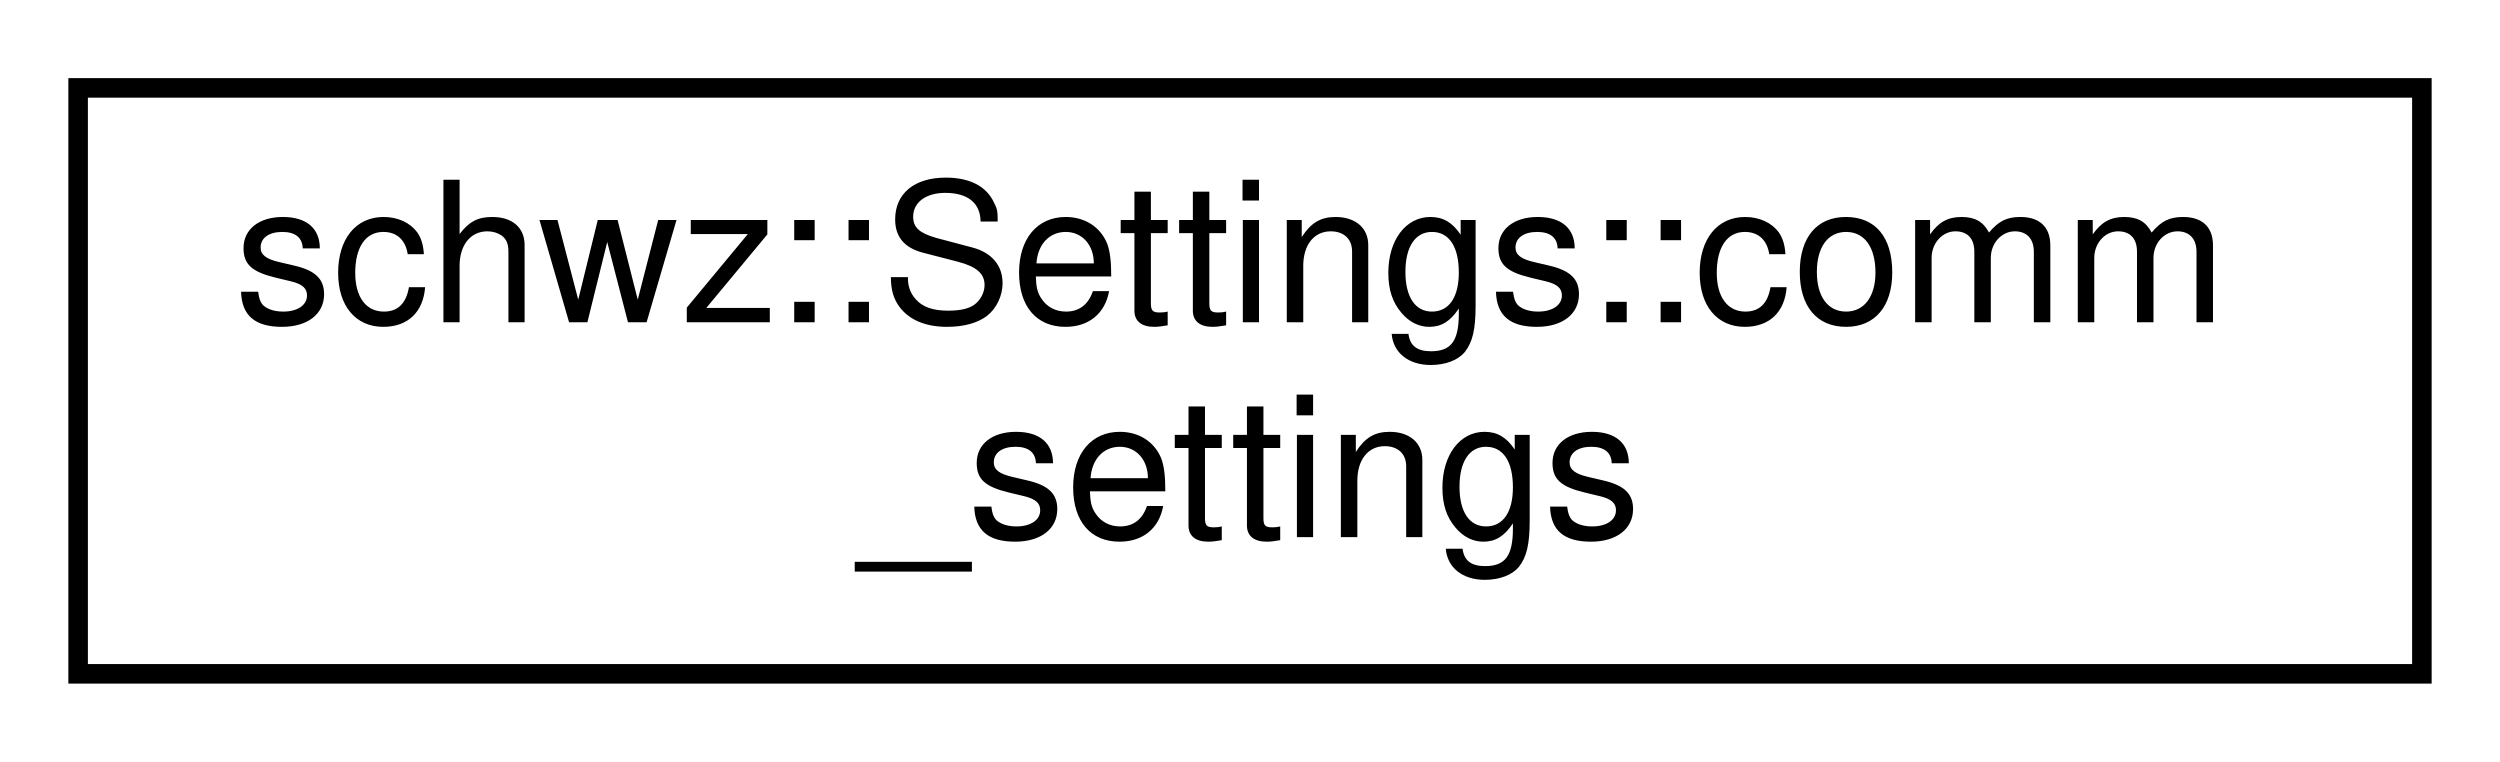
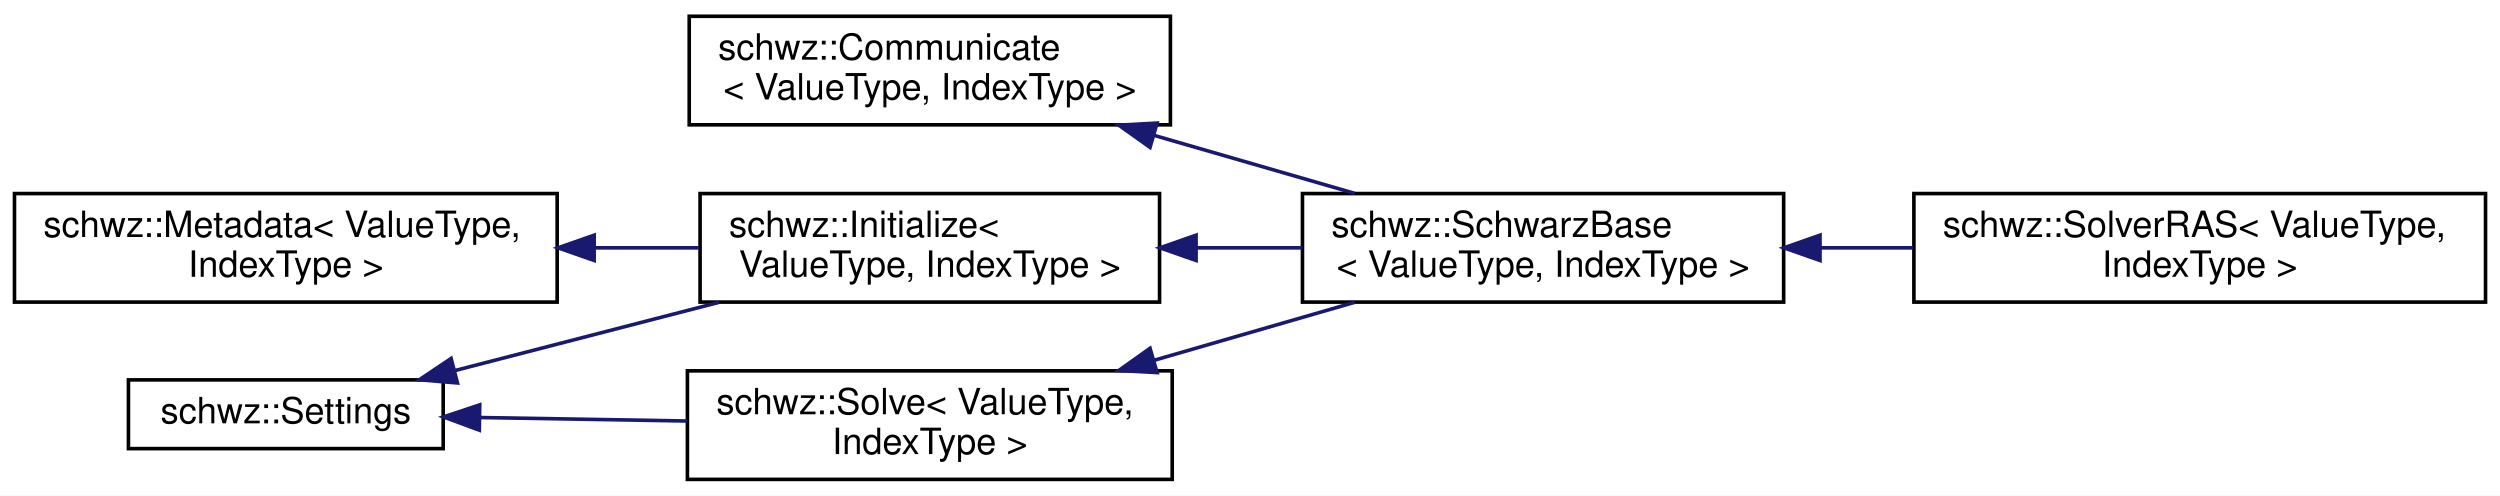
- <svg xmlns="http://www.w3.org/2000/svg" xmlns:xlink="http://www.w3.org/1999/xlink" width="128pt" height="39pt" viewBox="0.00 0.00 128.00 39.00">
-   <g id="graph0" class="graph" transform="scale(1 1) rotate(0) translate(4 35)">
-     <polygon fill="#ffffff" stroke="transparent" points="-4,4 -4,-35 124,-35 124,4 -4,4" />
+ <svg xmlns="http://www.w3.org/2000/svg" xmlns:xlink="http://www.w3.org/1999/xlink" width="691pt" height="137pt" viewBox="0.00 0.00 691.00 137.00">
+   <g id="graph0" class="graph" transform="scale(1 1) rotate(0) translate(4 133)">
+     <polygon fill="#ffffff" stroke="transparent" points="-4,4 -4,-133 687,-133 687,4 -4,4" />
    <g id="node1" class="node">
      <g id="a_node1">
-         <a xlink:href="structschwz_1_1Settings_1_1comm__settings.html" target="_top" xlink:title="The settings for the various available communication paradigms. ">
-           <polygon fill="#ffffff" stroke="#000000" points="0,-.5 0,-30.5 120,-30.5 120,-.5 0,-.5" />
-           <text text-anchor="start" x="8" y="-18.5" font-family="Helvetica,sans-Serif" font-size="10.00" fill="#000000">schwz::Settings::comm</text>
-           <text text-anchor="middle" x="60" y="-7.5" font-family="Helvetica,sans-Serif" font-size="10.00" fill="#000000">_settings</text>
+         <a xlink:href="classschwz_1_1Communicate.html" target="_top" xlink:title="The communication class that provides the methods for the communication between the subdomains...">
+           <polygon fill="#ffffff" stroke="#000000" points="186.5,-98.5 186.5,-128.5 319.5,-128.5 319.5,-98.5 186.5,-98.5" />
+           <text text-anchor="start" x="194.5" y="-116.5" font-family="Helvetica,sans-Serif" font-size="10.00" fill="#000000">schwz::Communicate</text>
+           <text text-anchor="middle" x="253" y="-105.5" font-family="Helvetica,sans-Serif" font-size="10.00" fill="#000000">&lt; ValueType, IndexType &gt;</text>
        </a>
      </g>
    </g>
+     <g id="node2" class="node">
+       <g id="a_node2">
+         <a xlink:href="classschwz_1_1SchwarzBase.html" target="_top" xlink:title="The Base solver class is meant to be the class implementing the common implementations for all the sc...">
+           <polygon fill="#ffffff" stroke="#000000" points="356,-49.5 356,-79.5 489,-79.5 489,-49.5 356,-49.5" />
+           <text text-anchor="start" x="364" y="-67.5" font-family="Helvetica,sans-Serif" font-size="10.00" fill="#000000">schwz::SchwarzBase</text>
+           <text text-anchor="middle" x="422.5" y="-56.5" font-family="Helvetica,sans-Serif" font-size="10.00" fill="#000000">&lt; ValueType, IndexType &gt;</text>
+         </a>
+       </g>
+     </g>
+     <g id="edge1" class="edge">
+       <path fill="none" stroke="#191970" d="M314.899,-95.606C333.13,-90.336 352.886,-84.624 370.434,-79.552" />
+       <polygon fill="#191970" stroke="#191970" points="313.873,-92.259 305.239,-98.399 315.817,-98.984 313.873,-92.259" />
+     </g>
+     <g id="node3" class="node">
+       <g id="a_node3">
+         <a xlink:href="classschwz_1_1SolverRAS.html" target="_top" xlink:title="An implementation of the solver interface using the RAS solver. ">
+           <polygon fill="#ffffff" stroke="#000000" points="525,-49.5 525,-79.5 683,-79.5 683,-49.5 525,-49.5" />
+           <text text-anchor="start" x="533" y="-67.5" font-family="Helvetica,sans-Serif" font-size="10.00" fill="#000000">schwz::SolverRAS&lt; ValueType,</text>
+           <text text-anchor="middle" x="604" y="-56.5" font-family="Helvetica,sans-Serif" font-size="10.00" fill="#000000"> IndexType &gt;</text>
+         </a>
+       </g>
+     </g>
+     <g id="edge2" class="edge">
+       <path fill="none" stroke="#191970" d="M499.266,-64.5C507.723,-64.5 516.345,-64.5 524.831,-64.5" />
+       <polygon fill="#191970" stroke="#191970" points="499.053,-61 489.053,-64.5 499.053,-68 499.053,-61" />
+     </g>
+     <g id="node4" class="node">
+       <g id="a_node4">
+         <a xlink:href="structschwz_1_1Metadata.html" target="_top" xlink:title="The solver metadata struct. ">
+           <polygon fill="#ffffff" stroke="#000000" points="0,-49.5 0,-79.5 150,-79.5 150,-49.5 0,-49.5" />
+           <text text-anchor="start" x="8" y="-67.5" font-family="Helvetica,sans-Serif" font-size="10.00" fill="#000000">schwz::Metadata&lt; ValueType,</text>
+           <text text-anchor="middle" x="75" y="-56.5" font-family="Helvetica,sans-Serif" font-size="10.00" fill="#000000"> IndexType &gt;</text>
+         </a>
+       </g>
+     </g>
+     <g id="node5" class="node">
+       <g id="a_node5">
+         <a xlink:href="classschwz_1_1Initialize.html" target="_top" xlink:title="The initialization class that provides methods for initialization of the solver. ">
+           <polygon fill="#ffffff" stroke="#000000" points="189.5,-49.5 189.5,-79.5 316.5,-79.5 316.5,-49.5 189.5,-49.5" />
+           <text text-anchor="start" x="197.5" y="-67.5" font-family="Helvetica,sans-Serif" font-size="10.00" fill="#000000">schwz::Initialize&lt;</text>
+           <text text-anchor="middle" x="253" y="-56.5" font-family="Helvetica,sans-Serif" font-size="10.00" fill="#000000"> ValueType, IndexType &gt;</text>
+         </a>
+       </g>
+     </g>
+     <g id="edge3" class="edge">
+       <path fill="none" stroke="#191970" d="M160.344,-64.5C170.089,-64.5 179.893,-64.5 189.286,-64.5" />
+       <polygon fill="#191970" stroke="#191970" points="160.23,-61 150.23,-64.5 160.23,-68 160.23,-61" />
+     </g>
+     <g id="edge4" class="edge">
+       <path fill="none" stroke="#191970" d="M326.668,-64.5C336.422,-64.5 346.375,-64.5 355.998,-64.5" />
+       <polygon fill="#191970" stroke="#191970" points="326.598,-61 316.598,-64.5 326.598,-68 326.598,-61" />
+     </g>
+     <g id="node6" class="node">
+       <g id="a_node6">
+         <a xlink:href="structschwz_1_1Settings.html" target="_top" xlink:title="The struct that contains the solver settings and the parameters to be set by the user. ">
+           <polygon fill="#ffffff" stroke="#000000" points="31.5,-9 31.5,-28 118.5,-28 118.5,-9 31.5,-9" />
+           <text text-anchor="middle" x="75" y="-16" font-family="Helvetica,sans-Serif" font-size="10.00" fill="#000000">schwz::Settings</text>
+         </a>
+       </g>
+     </g>
+     <g id="edge5" class="edge">
+       <path fill="none" stroke="#191970" d="M121.799,-30.594C144.152,-36.371 171.128,-43.342 194.791,-49.457" />
+       <polygon fill="#191970" stroke="#191970" points="122.439,-27.145 111.882,-28.031 120.688,-33.922 122.439,-27.145" />
+     </g>
+     <g id="node7" class="node">
+       <g id="a_node7">
+         <a xlink:href="classschwz_1_1Solve.html" target="_top" xlink:title="The Solver class the provides the solver and the convergence checking methods. ">
+           <polygon fill="#ffffff" stroke="#000000" points="186,-.5 186,-30.5 320,-30.5 320,-.5 186,-.5" />
+           <text text-anchor="start" x="194" y="-18.5" font-family="Helvetica,sans-Serif" font-size="10.00" fill="#000000">schwz::Solve&lt; ValueType,</text>
+           <text text-anchor="middle" x="253" y="-7.5" font-family="Helvetica,sans-Serif" font-size="10.00" fill="#000000"> IndexType &gt;</text>
+         </a>
+       </g>
+     </g>
+     <g id="edge6" class="edge">
+       <path fill="none" stroke="#191970" d="M128.591,-17.597C146.641,-17.293 167.012,-16.949 185.966,-16.63" />
+       <polygon fill="#191970" stroke="#191970" points="128.483,-14.098 118.544,-17.766 128.601,-21.097 128.483,-14.098" />
+     </g>
+     <g id="edge7" class="edge">
+       <path fill="none" stroke="#191970" d="M314.899,-33.394C333.13,-38.664 352.886,-44.376 370.434,-49.448" />
+       <polygon fill="#191970" stroke="#191970" points="315.817,-30.016 305.239,-30.601 313.873,-36.741 315.817,-30.016" />
+     </g>
  </g>
</svg>
